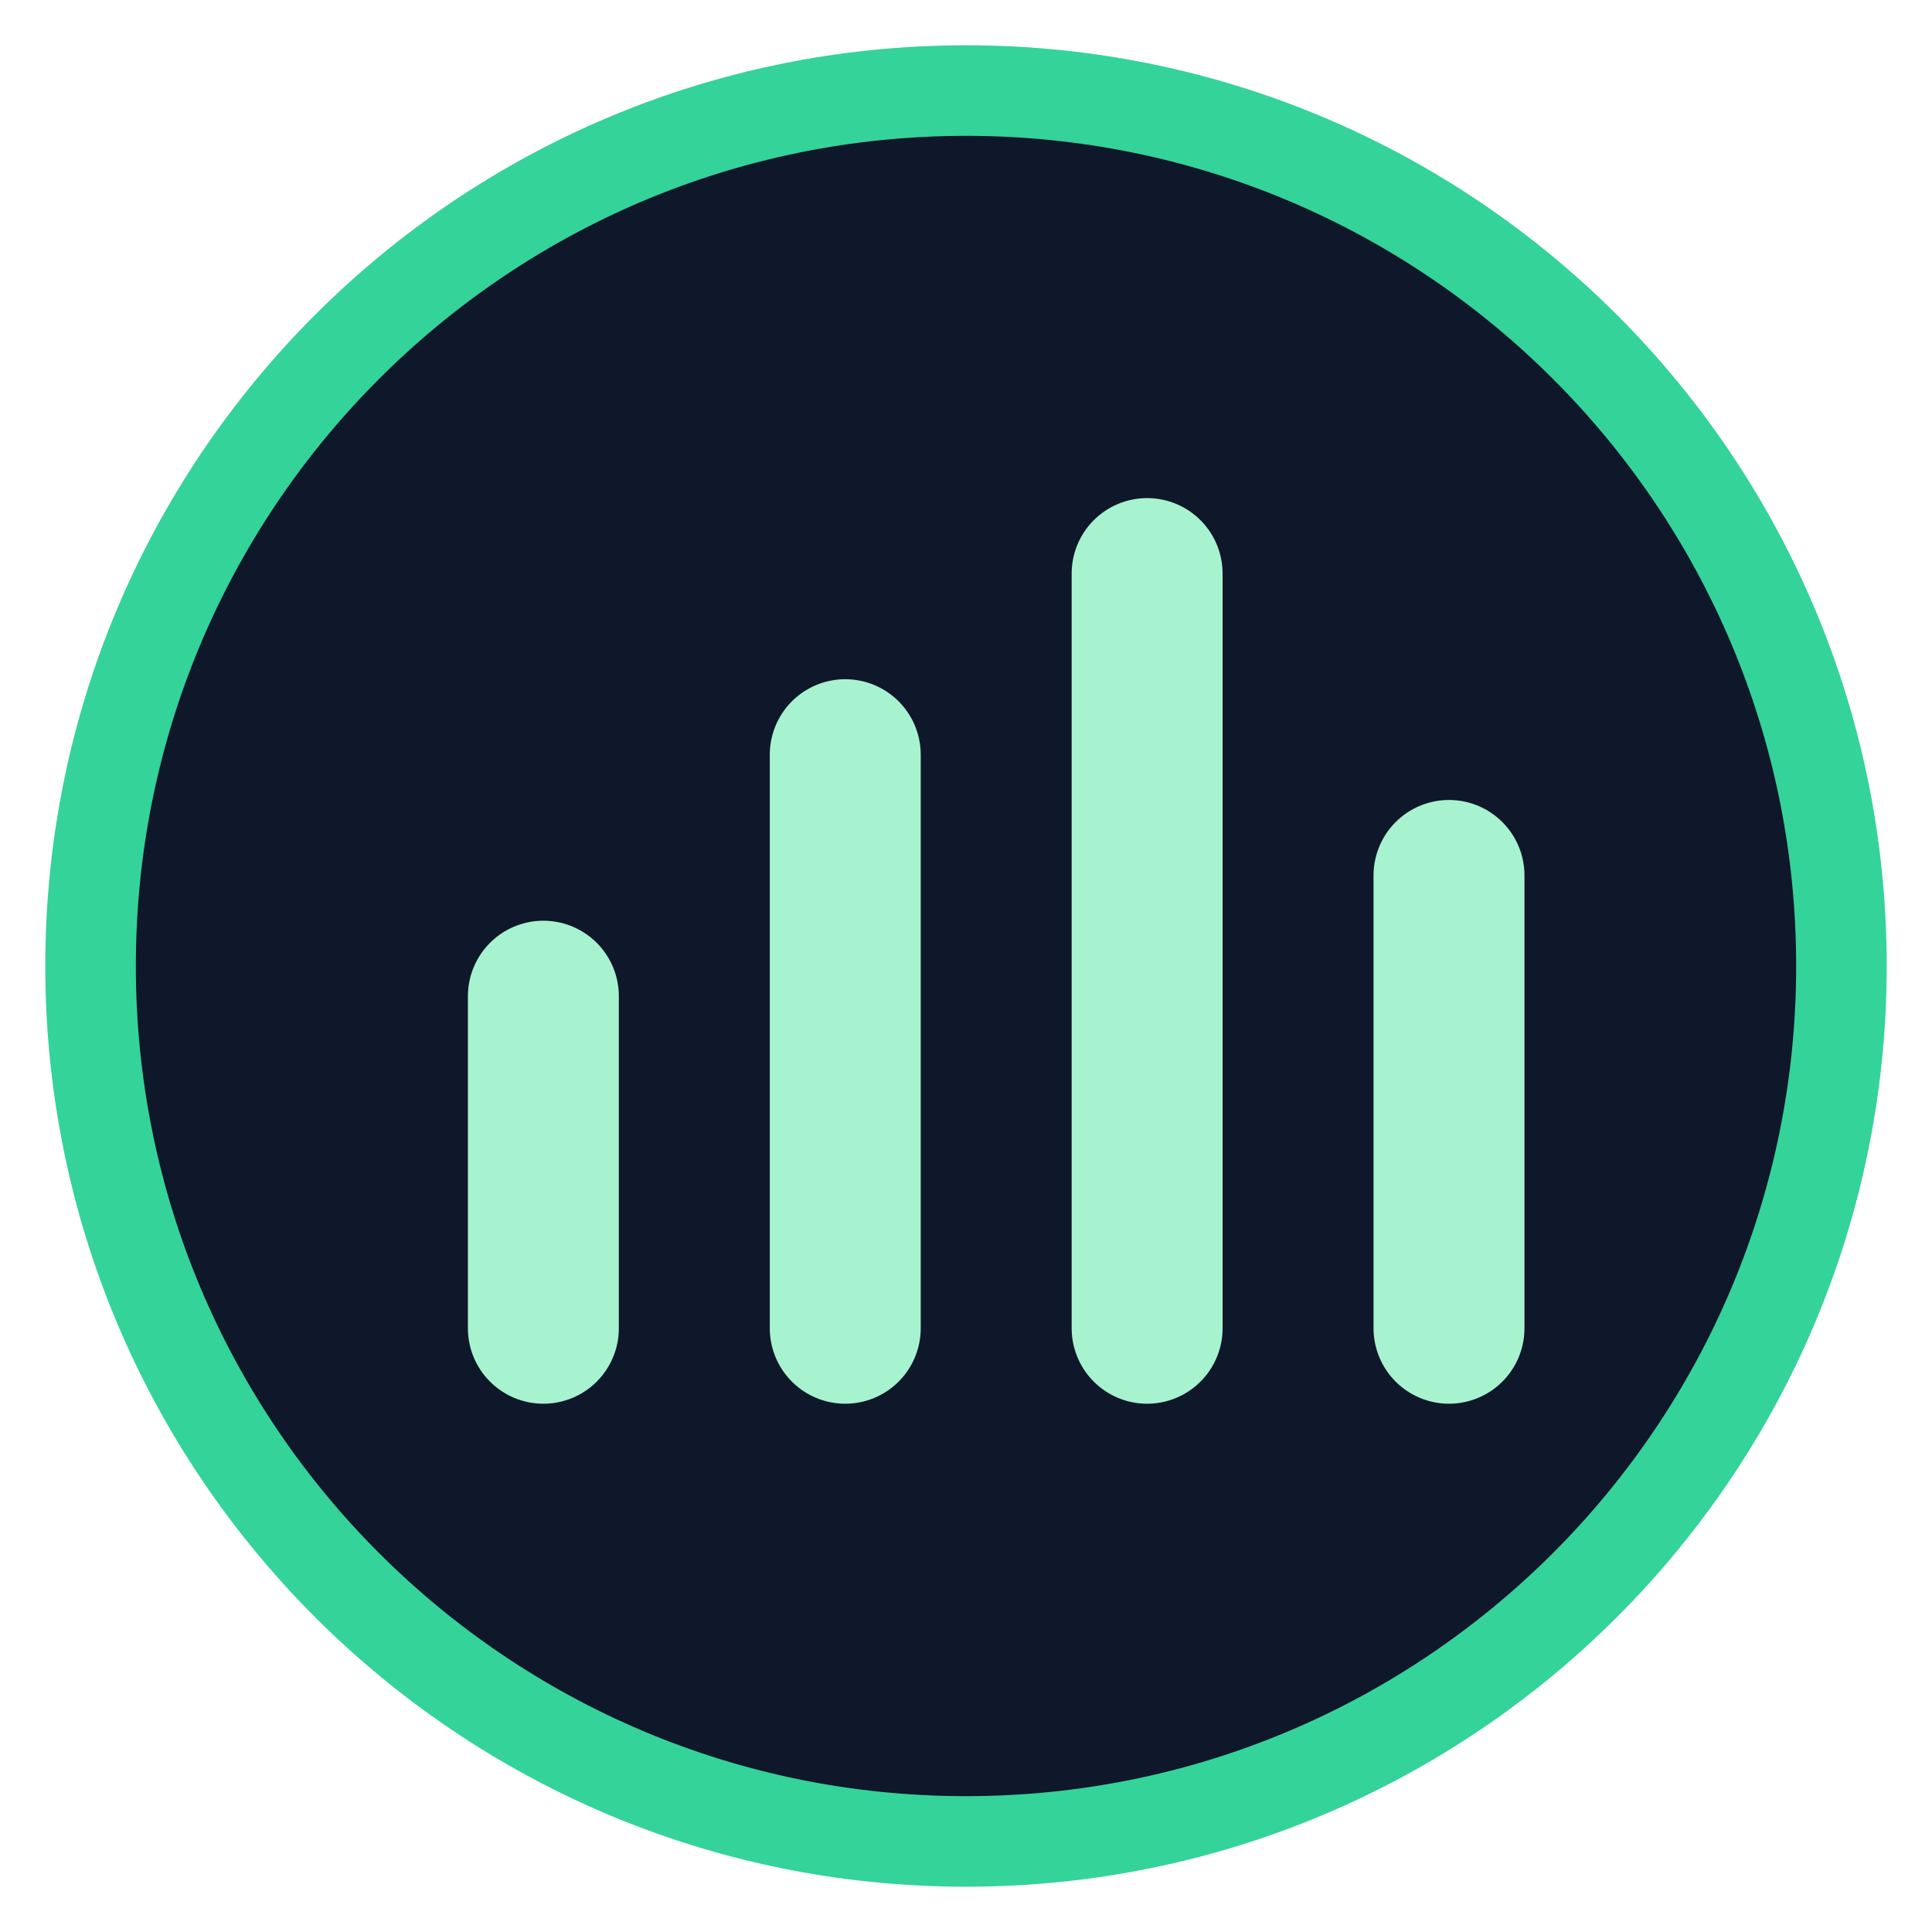
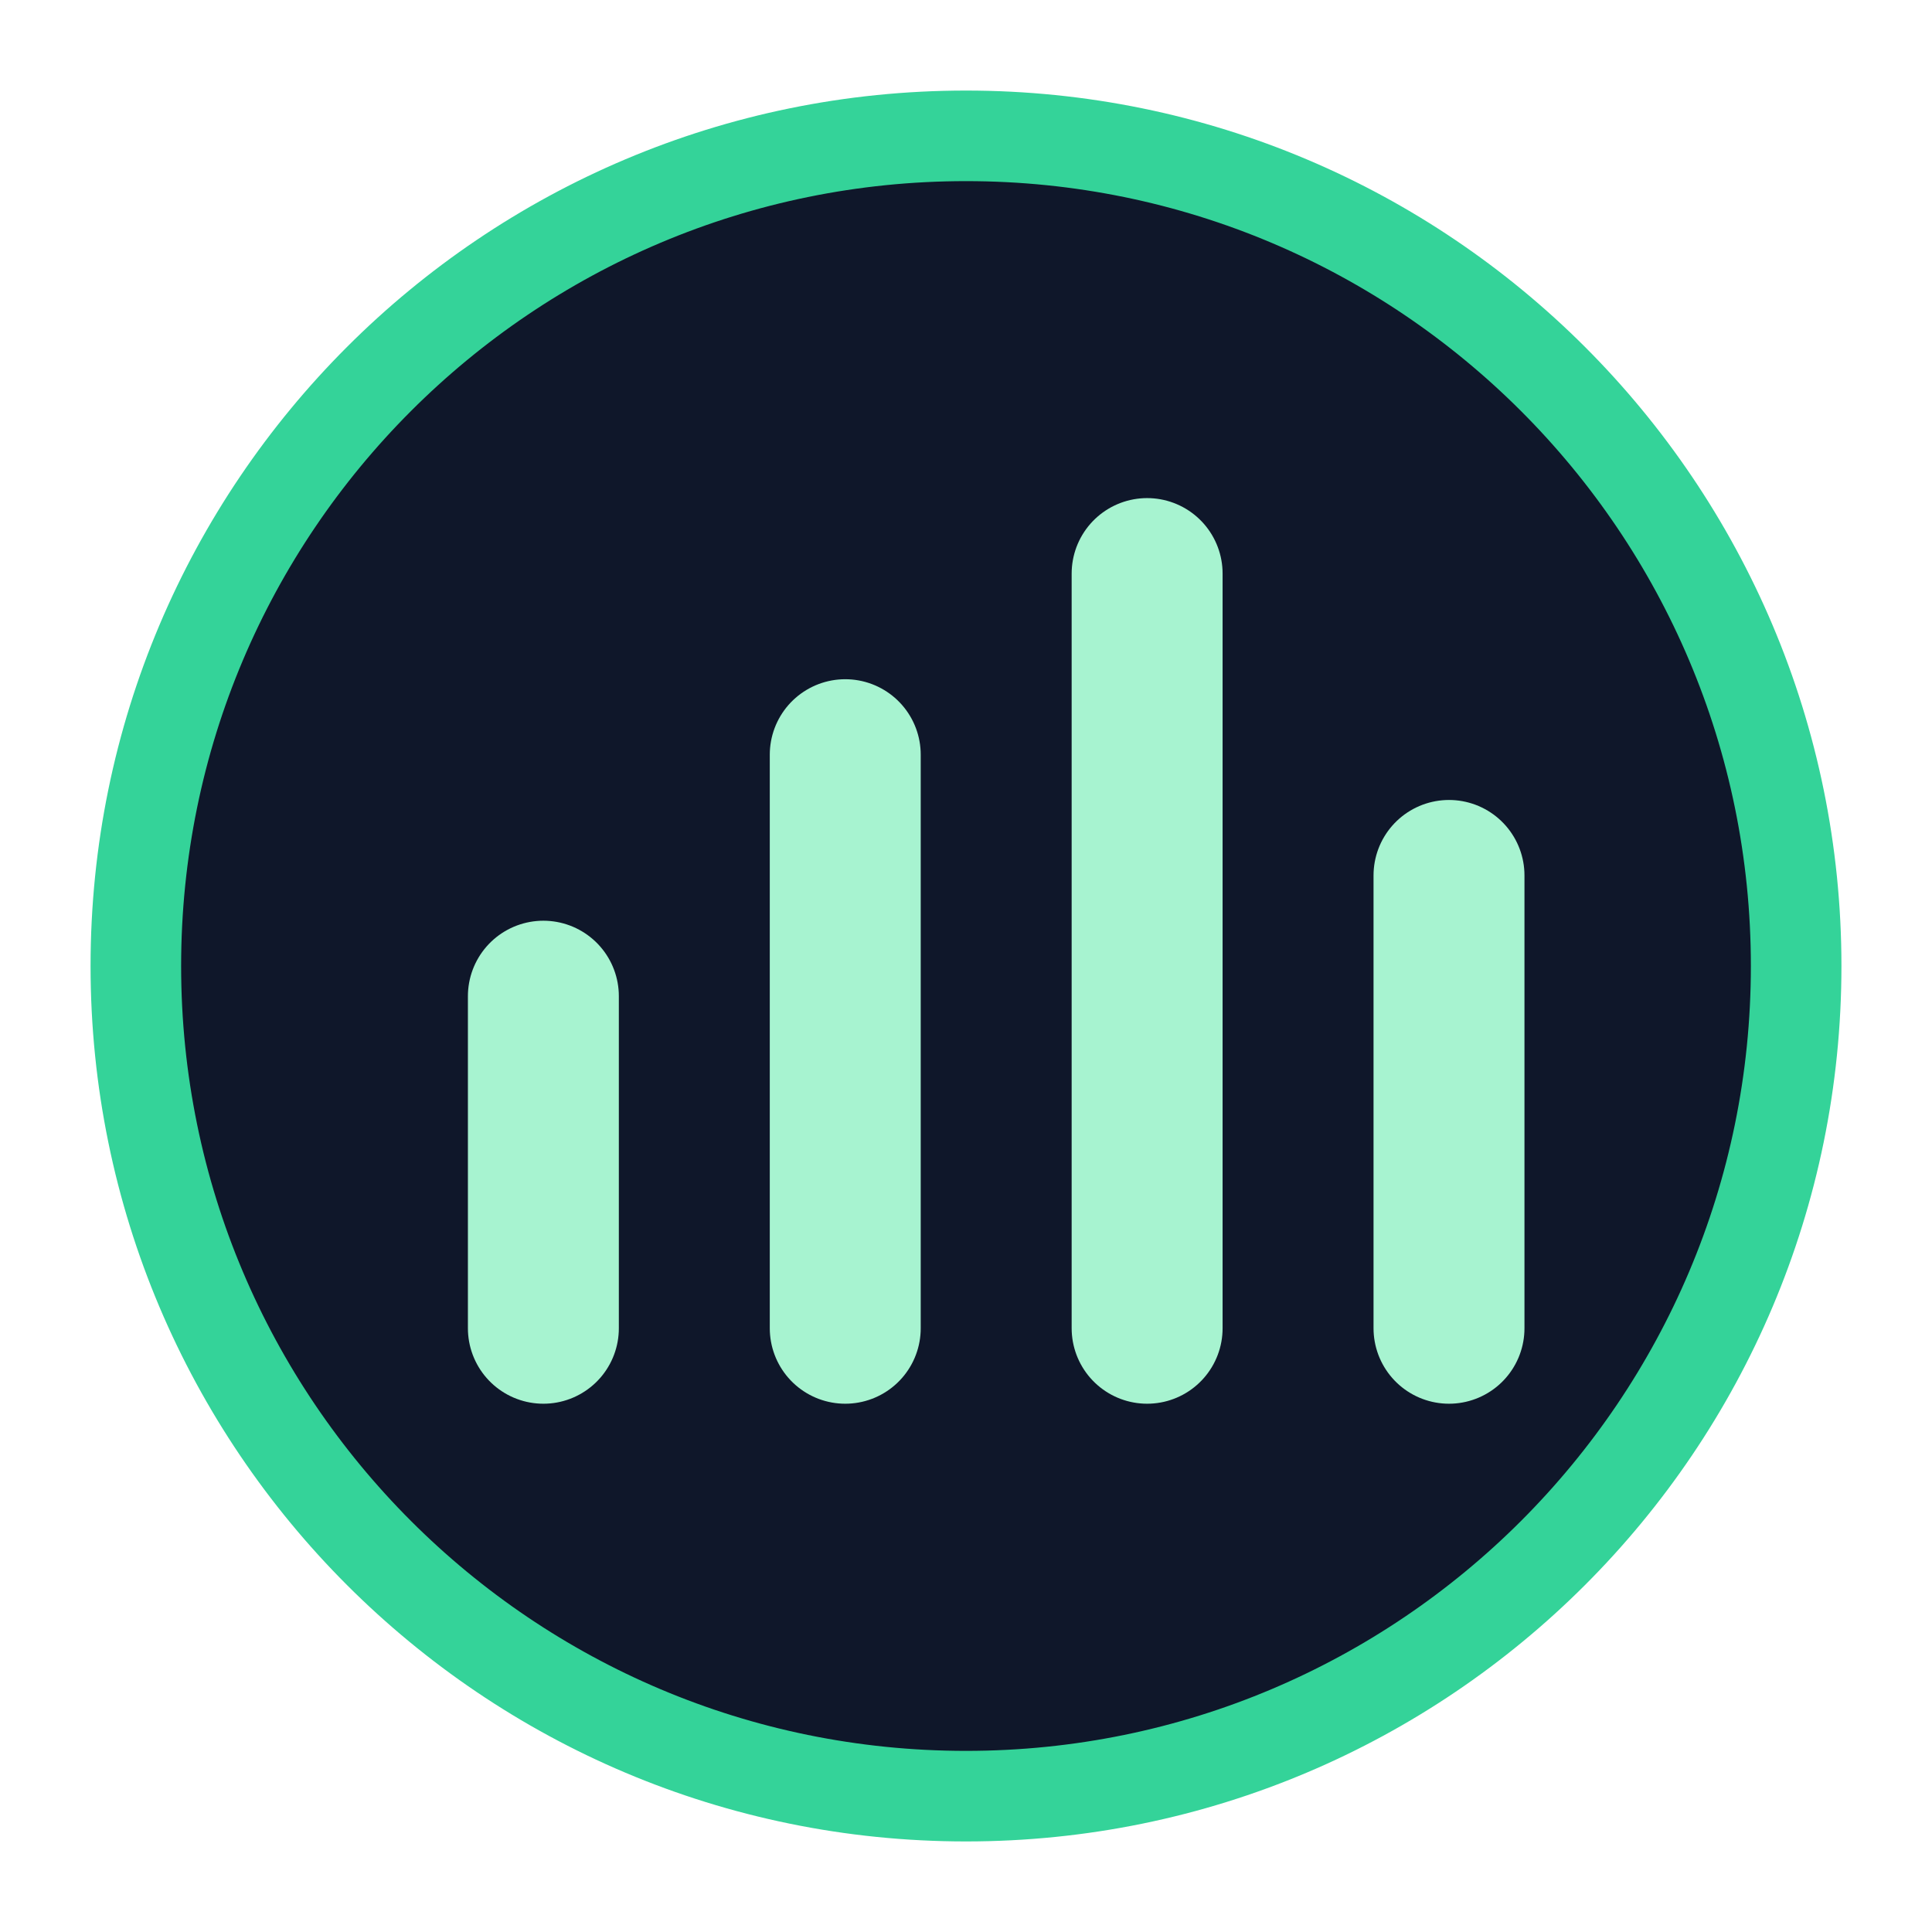
<svg xmlns="http://www.w3.org/2000/svg" viewBox="0 0 64 64" role="img" aria-label="Panday Evaluate icon">
-   <circle cx="32" cy="32" r="29" fill="#0f172a" stroke="#34d399" stroke-width="3" />
+   <circle cx="32" cy="32" r="27.5" fill="#0f172a" stroke="#34d399" stroke-width="3" />
  <path d="M18 44V33M28 44V25M38 44V19M48 44V29" stroke="#a7f3d0" stroke-width="5" stroke-linecap="round" />
</svg>
